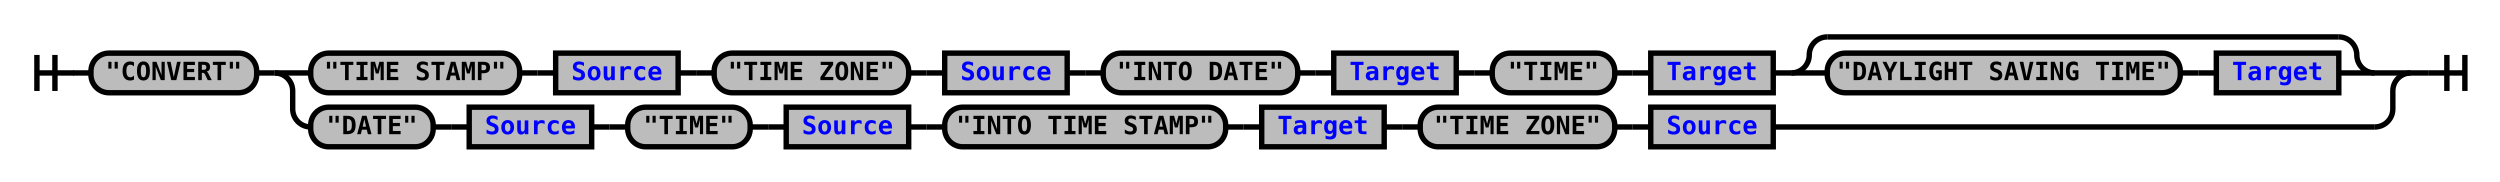
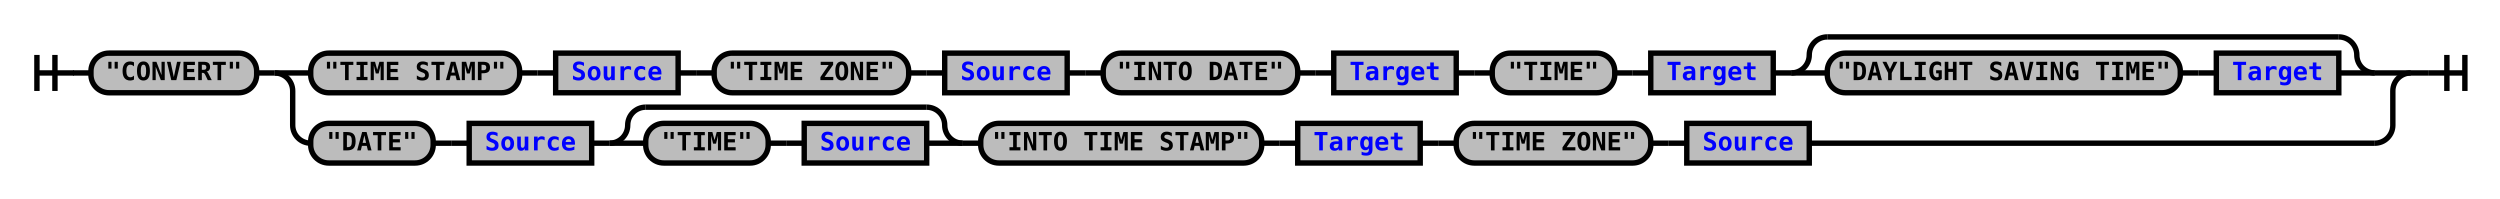
- <svg xmlns="http://www.w3.org/2000/svg" xmlns:xlink="http://www.w3.org/1999/xlink" class="railroad-diagram" width="1388" height="101" viewBox="0 0 1388 101">
+ <svg xmlns="http://www.w3.org/2000/svg" xmlns:xlink="http://www.w3.org/1999/xlink" class="railroad-diagram" width="1388" height="110" viewBox="0 0 1388 110">
  <defs>
    <style type="text/css">
path {
stroke-width: 3;
stroke: black;
fill: rgba(0,0,0,0);
}
text {
font: bold 14px monospace;
text-anchor: middle;
}
text.diagram-text {
font-size: 12px;
}
a {
fill: blue;
}
text.diagram-arrow {
font-size: 16px;
}
text.label {
text-anchor: start;
}
text.comment {
font: italic 12px monospace;
}
rect {
stroke-width: 3;
stroke: black;
fill: #BCBCBC;
}
path.diagram-text {
stroke-width: 3;
stroke: black;
fill: #BCBCBC;
cursor: help;
}
</style>
  </defs>
  <g transform="translate(.5 .5)">
    <path d="M 20 30 v 20 m 10 -20 v 20 m -10 -10 h 20.5" />
    <path d="M40 40h10" />
    <g>
      <path d="M50 40h0" />
      <path d="M1338 40h0" />
      <g class="terminal">
        <path d="M50 40h0" />
        <path d="M142 40h0" />
        <rect x="50" y="29" width="92" height="22" rx="10" ry="10" />
        <text x="96" y="44">"CONVERT"</text>
      </g>
      <path d="M142 40h10" />
      <g>
        <path d="M152 40h0" />
        <path d="M1338 40h0" />
        <path d="M152 40h20" />
        <g>
          <path d="M172 40h0" />
          <path d="M1318 40h0" />
          <g class="terminal">
            <path d="M172 40h0" />
            <path d="M288 40h0" />
            <rect x="172" y="29" width="116" height="22" rx="10" ry="10" />
            <text x="230" y="44">"TIME STAMP"</text>
          </g>
          <path d="M288 40h10" />
          <path d="M298 40h10" />
          <g class="non-terminal">
            <path d="M308 40h0" />
            <path d="M376 40h0" />
            <rect x="308" y="29" width="68" height="22" />
            <a xlink:href="reuse_source.svg">
              <text x="342" y="44">Source</text>
            </a>
          </g>
          <path d="M376 40h10" />
          <path d="M386 40h10" />
          <g class="terminal">
            <path d="M396 40h0" />
            <path d="M504 40h0" />
            <rect x="396" y="29" width="108" height="22" rx="10" ry="10" />
            <text x="450" y="44">"TIME ZONE"</text>
          </g>
          <path d="M504 40h10" />
          <path d="M514 40h10" />
          <g class="non-terminal">
            <path d="M524 40h0" />
            <path d="M592 40h0" />
            <rect x="524" y="29" width="68" height="22" />
            <a xlink:href="reuse_source.svg">
              <text x="558" y="44">Source</text>
            </a>
          </g>
          <path d="M592 40h10" />
          <path d="M602 40h10" />
          <g class="terminal">
            <path d="M612 40h0" />
            <path d="M720 40h0" />
            <rect x="612" y="29" width="108" height="22" rx="10" ry="10" />
            <text x="666" y="44">"INTO DATE"</text>
          </g>
          <path d="M720 40h10" />
          <path d="M730 40h10" />
          <g class="non-terminal">
            <path d="M740 40h0" />
            <path d="M808 40h0" />
            <rect x="740" y="29" width="68" height="22" />
            <a xlink:href="reuse_target.svg">
              <text x="774" y="44">Target</text>
            </a>
          </g>
          <path d="M808 40h10" />
          <path d="M818 40h10" />
          <g class="terminal">
            <path d="M828 40h0" />
            <path d="M896 40h0" />
            <rect x="828" y="29" width="68" height="22" rx="10" ry="10" />
            <text x="862" y="44">"TIME"</text>
          </g>
          <path d="M896 40h10" />
          <path d="M906 40h10" />
          <g class="non-terminal">
            <path d="M916 40h0" />
            <path d="M984 40h0" />
            <rect x="916" y="29" width="68" height="22" />
            <a xlink:href="reuse_target.svg">
              <text x="950" y="44">Target</text>
            </a>
          </g>
          <path d="M984 40h10" />
          <g>
            <path d="M994 40h0" />
            <path d="M1318 40h0" />
            <path d="M994 40a10 10 0 0 0 10 -10v0a10 10 0 0 1 10 -10" />
            <g>
              <path d="M1014 20h284" />
            </g>
            <path d="M1298 20a10 10 0 0 1 10 10v0a10 10 0 0 0 10 10" />
            <path d="M994 40h20" />
            <g>
              <path d="M1014 40h0" />
              <path d="M1298 40h0" />
              <g class="terminal">
                <path d="M1014 40h0" />
                <path d="M1210 40h0" />
                <rect x="1014" y="29" width="196" height="22" rx="10" ry="10" />
                <text x="1112" y="44">"DAYLIGHT SAVING TIME"</text>
              </g>
              <path d="M1210 40h10" />
              <path d="M1220 40h10" />
              <g class="non-terminal">
                <path d="M1230 40h0" />
                <path d="M1298 40h0" />
                <rect x="1230" y="29" width="68" height="22" />
                <a xlink:href="reuse_target.svg">
                  <text x="1264" y="44">Target</text>
                </a>
              </g>
            </g>
            <path d="M1298 40h20" />
          </g>
        </g>
        <path d="M1318 40h20" />
-         <path d="M152 40a10 10 0 0 1 10 10v10a10 10 0 0 0 10 10" />
+         <path d="M152 40a10 10 0 0 1 10 10v19a10 10 0 0 0 10 10" />
        <g>
-           <path d="M172 70h0" />
-           <path d="M984 70h334" />
-           <g class="terminal">
-             <path d="M172 70h0" />
-             <path d="M240 70h0" />
-             <rect x="172" y="59" width="68" height="22" rx="10" ry="10" />
-             <text x="206" y="74">"DATE"</text>
-           </g>
-           <path d="M240 70h10" />
-           <path d="M250 70h10" />
-           <g class="non-terminal">
-             <path d="M260 70h0" />
-             <path d="M328 70h0" />
-             <rect x="260" y="59" width="68" height="22" />
-             <a xlink:href="reuse_source.svg">
-               <text x="294" y="74">Source</text>
-             </a>
-           </g>
-           <path d="M328 70h10" />
-           <path d="M338 70h10" />
-           <g class="terminal">
-             <path d="M348 70h0" />
-             <path d="M416 70h0" />
-             <rect x="348" y="59" width="68" height="22" rx="10" ry="10" />
-             <text x="382" y="74">"TIME"</text>
-           </g>
-           <path d="M416 70h10" />
-           <path d="M426 70h10" />
-           <g class="non-terminal">
-             <path d="M436 70h0" />
-             <path d="M504 70h0" />
-             <rect x="436" y="59" width="68" height="22" />
-             <a xlink:href="reuse_source.svg">
-               <text x="470" y="74">Source</text>
-             </a>
-           </g>
-           <path d="M504 70h10" />
-           <path d="M514 70h10" />
-           <g class="terminal">
-             <path d="M524 70h0" />
-             <path d="M680 70h0" />
-             <rect x="524" y="59" width="156" height="22" rx="10" ry="10" />
-             <text x="602" y="74">"INTO TIME STAMP"</text>
-           </g>
-           <path d="M680 70h10" />
-           <path d="M690 70h10" />
-           <g class="non-terminal">
-             <path d="M700 70h0" />
-             <path d="M768 70h0" />
-             <rect x="700" y="59" width="68" height="22" />
+           <path d="M172 79h0" />
+           <path d="M1004 79h314" />
+           <g class="terminal">
+             <path d="M172 79h0" />
+             <path d="M240 79h0" />
+             <rect x="172" y="68" width="68" height="22" rx="10" ry="10" />
+             <text x="206" y="83">"DATE"</text>
+           </g>
+           <path d="M240 79h10" />
+           <path d="M250 79h10" />
+           <g class="non-terminal">
+             <path d="M260 79h0" />
+             <path d="M328 79h0" />
+             <rect x="260" y="68" width="68" height="22" />
+             <a xlink:href="reuse_source.svg">
+               <text x="294" y="83">Source</text>
+             </a>
+           </g>
+           <path d="M328 79h10" />
+           <g>
+             <path d="M338 79h0" />
+             <path d="M534 79h0" />
+             <path d="M338 79a10 10 0 0 0 10 -10v0a10 10 0 0 1 10 -10" />
+             <g>
+               <path d="M358 59h156" />
+             </g>
+             <path d="M514 59a10 10 0 0 1 10 10v0a10 10 0 0 0 10 10" />
+             <path d="M338 79h20" />
+             <g>
+               <path d="M358 79h0" />
+               <path d="M514 79h0" />
+               <g class="terminal">
+                 <path d="M358 79h0" />
+                 <path d="M426 79h0" />
+                 <rect x="358" y="68" width="68" height="22" rx="10" ry="10" />
+                 <text x="392" y="83">"TIME"</text>
+               </g>
+               <path d="M426 79h10" />
+               <path d="M436 79h10" />
+               <g class="non-terminal">
+                 <path d="M446 79h0" />
+                 <path d="M514 79h0" />
+                 <rect x="446" y="68" width="68" height="22" />
+                 <a xlink:href="reuse_source.svg">
+                   <text x="480" y="83">Source</text>
+                 </a>
+               </g>
+             </g>
+             <path d="M514 79h20" />
+           </g>
+           <path d="M534 79h10" />
+           <g class="terminal">
+             <path d="M544 79h0" />
+             <path d="M700 79h0" />
+             <rect x="544" y="68" width="156" height="22" rx="10" ry="10" />
+             <text x="622" y="83">"INTO TIME STAMP"</text>
+           </g>
+           <path d="M700 79h10" />
+           <path d="M710 79h10" />
+           <g class="non-terminal">
+             <path d="M720 79h0" />
+             <path d="M788 79h0" />
+             <rect x="720" y="68" width="68" height="22" />
            <a xlink:href="reuse_target.svg">
-               <text x="734" y="74">Target</text>
-             </a>
-           </g>
-           <path d="M768 70h10" />
-           <path d="M778 70h10" />
-           <g class="terminal">
-             <path d="M788 70h0" />
-             <path d="M896 70h0" />
-             <rect x="788" y="59" width="108" height="22" rx="10" ry="10" />
-             <text x="842" y="74">"TIME ZONE"</text>
-           </g>
-           <path d="M896 70h10" />
-           <path d="M906 70h10" />
-           <g class="non-terminal">
-             <path d="M916 70h0" />
-             <path d="M984 70h0" />
-             <rect x="916" y="59" width="68" height="22" />
-             <a xlink:href="reuse_source.svg">
-               <text x="950" y="74">Source</text>
+               <text x="754" y="83">Target</text>
+             </a>
+           </g>
+           <path d="M788 79h10" />
+           <path d="M798 79h10" />
+           <g class="terminal">
+             <path d="M808 79h0" />
+             <path d="M916 79h0" />
+             <rect x="808" y="68" width="108" height="22" rx="10" ry="10" />
+             <text x="862" y="83">"TIME ZONE"</text>
+           </g>
+           <path d="M916 79h10" />
+           <path d="M926 79h10" />
+           <g class="non-terminal">
+             <path d="M936 79h0" />
+             <path d="M1004 79h0" />
+             <rect x="936" y="68" width="68" height="22" />
+             <a xlink:href="reuse_source.svg">
+               <text x="970" y="83">Source</text>
            </a>
          </g>
        </g>
-         <path d="M1318 70a10 10 0 0 0 10 -10v-10a10 10 0 0 1 10 -10" />
+         <path d="M1318 79a10 10 0 0 0 10 -10v-19a10 10 0 0 1 10 -10" />
      </g>
    </g>
    <path d="M1338 40h10" />
    <path d="M 1348 40 h 20 m -10 -10 v 20 m 10 -20 v 20" />
  </g>
</svg>
